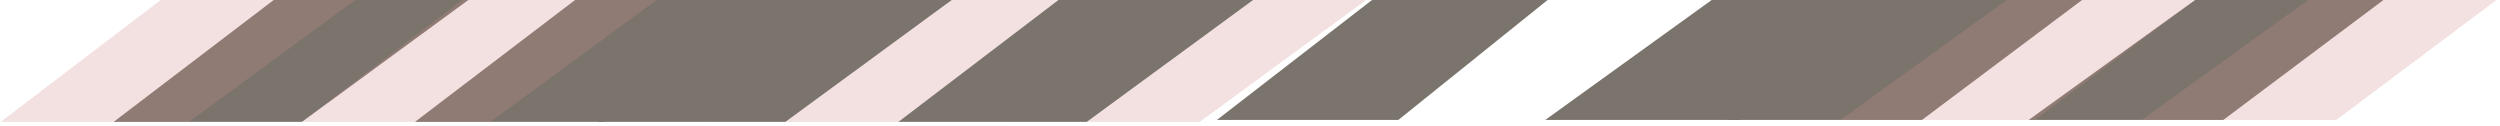
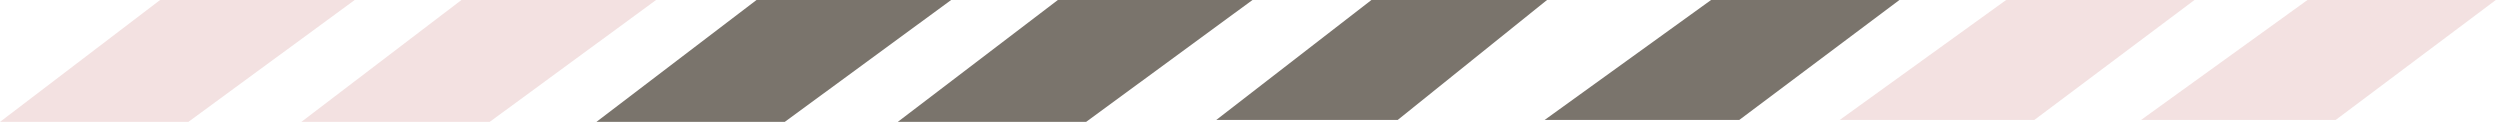
<svg xmlns="http://www.w3.org/2000/svg" width="378" height="19" viewBox="0 0 378 19" fill="none">
-   <path d="M107.356 18.429H135.833L160.988 0H131.562L107.356 18.429Z" fill="#CF8C8C" fill-opacity="0.26" />
-   <path d="M152.92 18.429H181.397L206.552 0H177.126L152.92 18.429Z" fill="#CF8C8C" fill-opacity="0.26" />
-   <path d="M90.27 18.429H118.747L143.902 0H114.475L90.27 18.429Z" fill="#7A746C" />
-   <path d="M135.833 18.429H164.311L189.466 0H160.039L135.833 18.429Z" fill="#7A746C" />
-   <path d="M17.178 18.429H45.655L70.81 0H41.384L17.178 18.429Z" fill="#7A746C" />
-   <path d="M62.742 18.429H91.219L116.374 0H86.948L62.742 18.429Z" fill="#7A746C" />
-   <path d="M0.092 18.429H28.569L53.724 0H24.297L0.092 18.429Z" fill="#CF8C8C" fill-opacity="0.26" />
-   <path d="M45.656 18.429H74.133L99.288 0H69.861L45.656 18.429Z" fill="#CF8C8C" fill-opacity="0.26" />
-   <path d="M287.282 0H258.805L233.65 18.13H263.077L287.282 0Z" fill="#7A746C" />
-   <path d="M234 0H207.451L184 18.13H211.434L234 0Z" fill="#7A746C" />
-   <path d="M360.374 0H331.897L306.742 18.13H336.168L360.374 0Z" fill="#7A746C" />
-   <path d="M314.81 0H286.333L261.178 18.13H290.605L314.81 0Z" fill="#7A746C" />
-   <path d="M377.46 0H348.983L323.828 18.13H353.255L377.46 0Z" fill="#CF8C8C" fill-opacity="0.26" />
-   <path d="M331.897 0H303.419L278.264 18.13H307.691L331.897 0Z" fill="#CF8C8C" fill-opacity="0.26" />
+   <path d="M90.178 18.429H118.655L143.81 0H114.384L90.178 18.429Z" fill="#7A746C" />
+   <path d="M135.742 18.429H164.219L189.374 0H159.947L135.742 18.429Z" fill="#7A746C" />
+   <path d="M0 18.429H28.477L53.632 0H24.206L0 18.429Z" fill="#CF8C8C" fill-opacity="0.26" />
+   <path d="M45.564 18.429H74.041L99.196 0H69.769L45.564 18.429Z" fill="#CF8C8C" fill-opacity="0.26" />
+   <path d="M287.191 0H258.713L233.558 18.13H262.985L287.191 0Z" fill="#7A746C" />
+   <path d="M233.908 0H207.36L183.908 18.13H211.342L233.908 0Z" fill="#7A746C" />
+   <path d="M377.369 0H348.891L323.736 18.13H353.163L377.369 0Z" fill="#CF8C8C" fill-opacity="0.26" />
+   <path d="M331.805 0H303.328L278.173 18.13H307.599L331.805 0Z" fill="#CF8C8C" fill-opacity="0.26" />
</svg>
